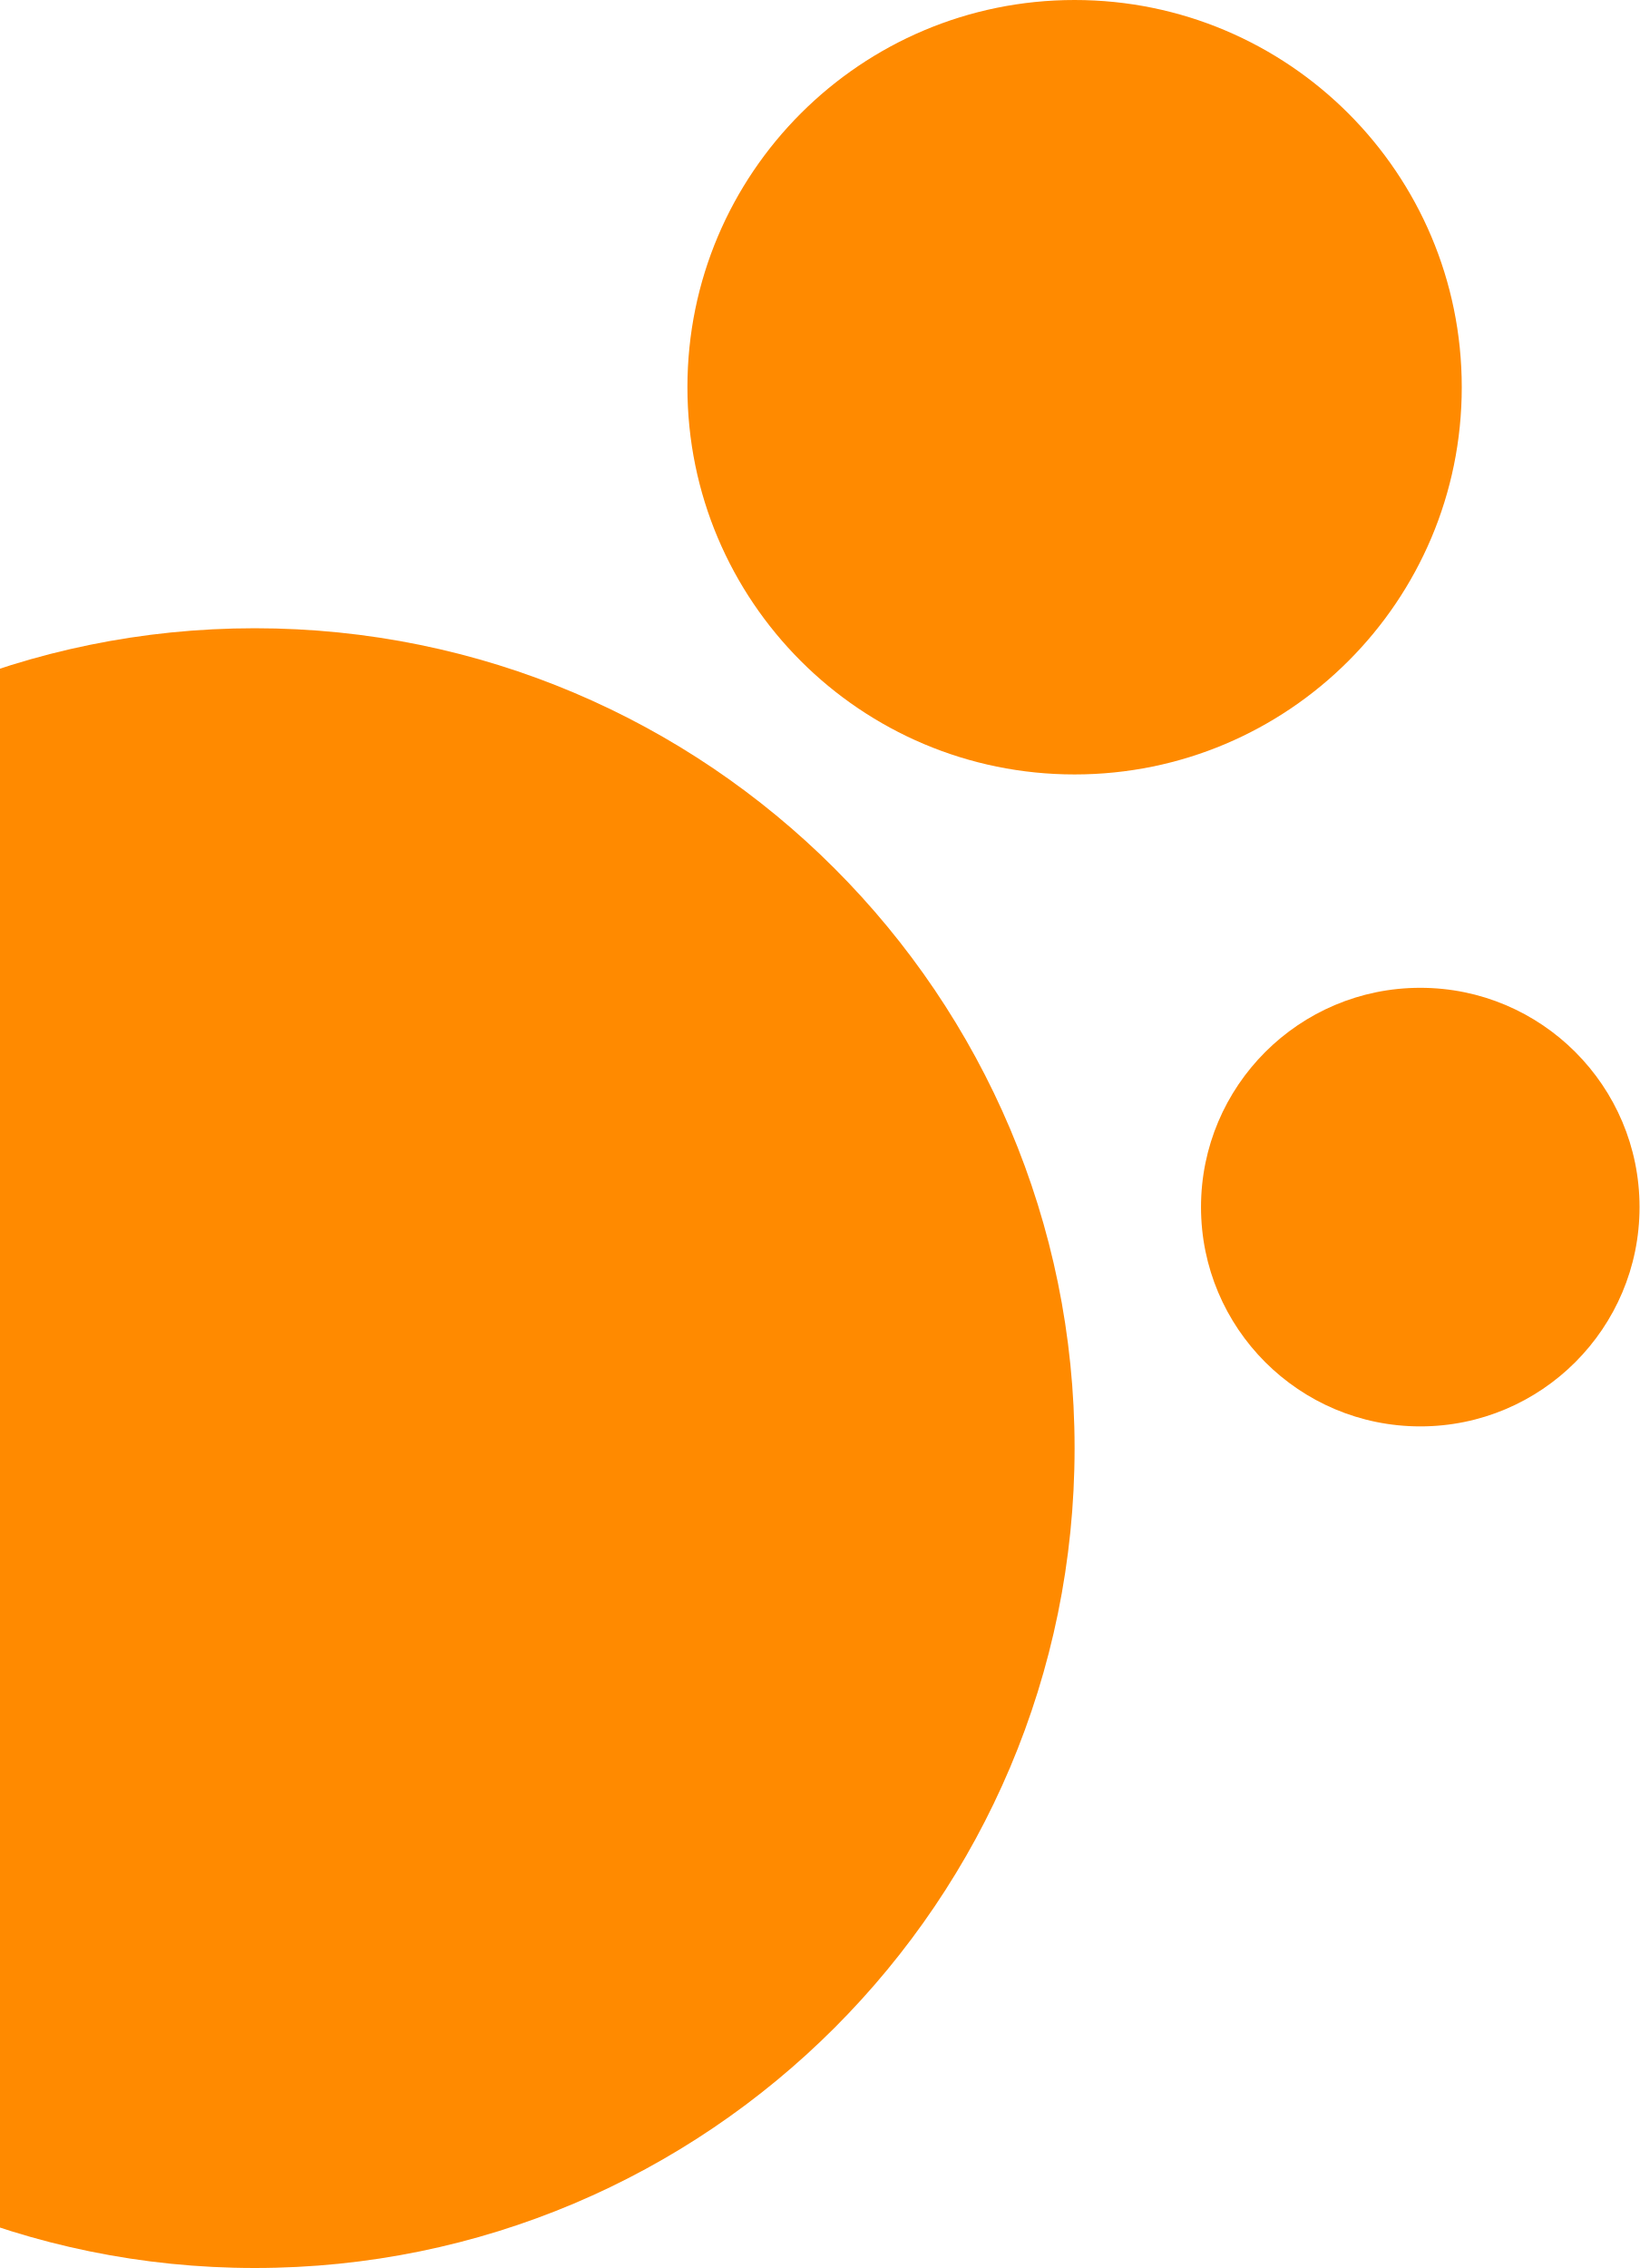
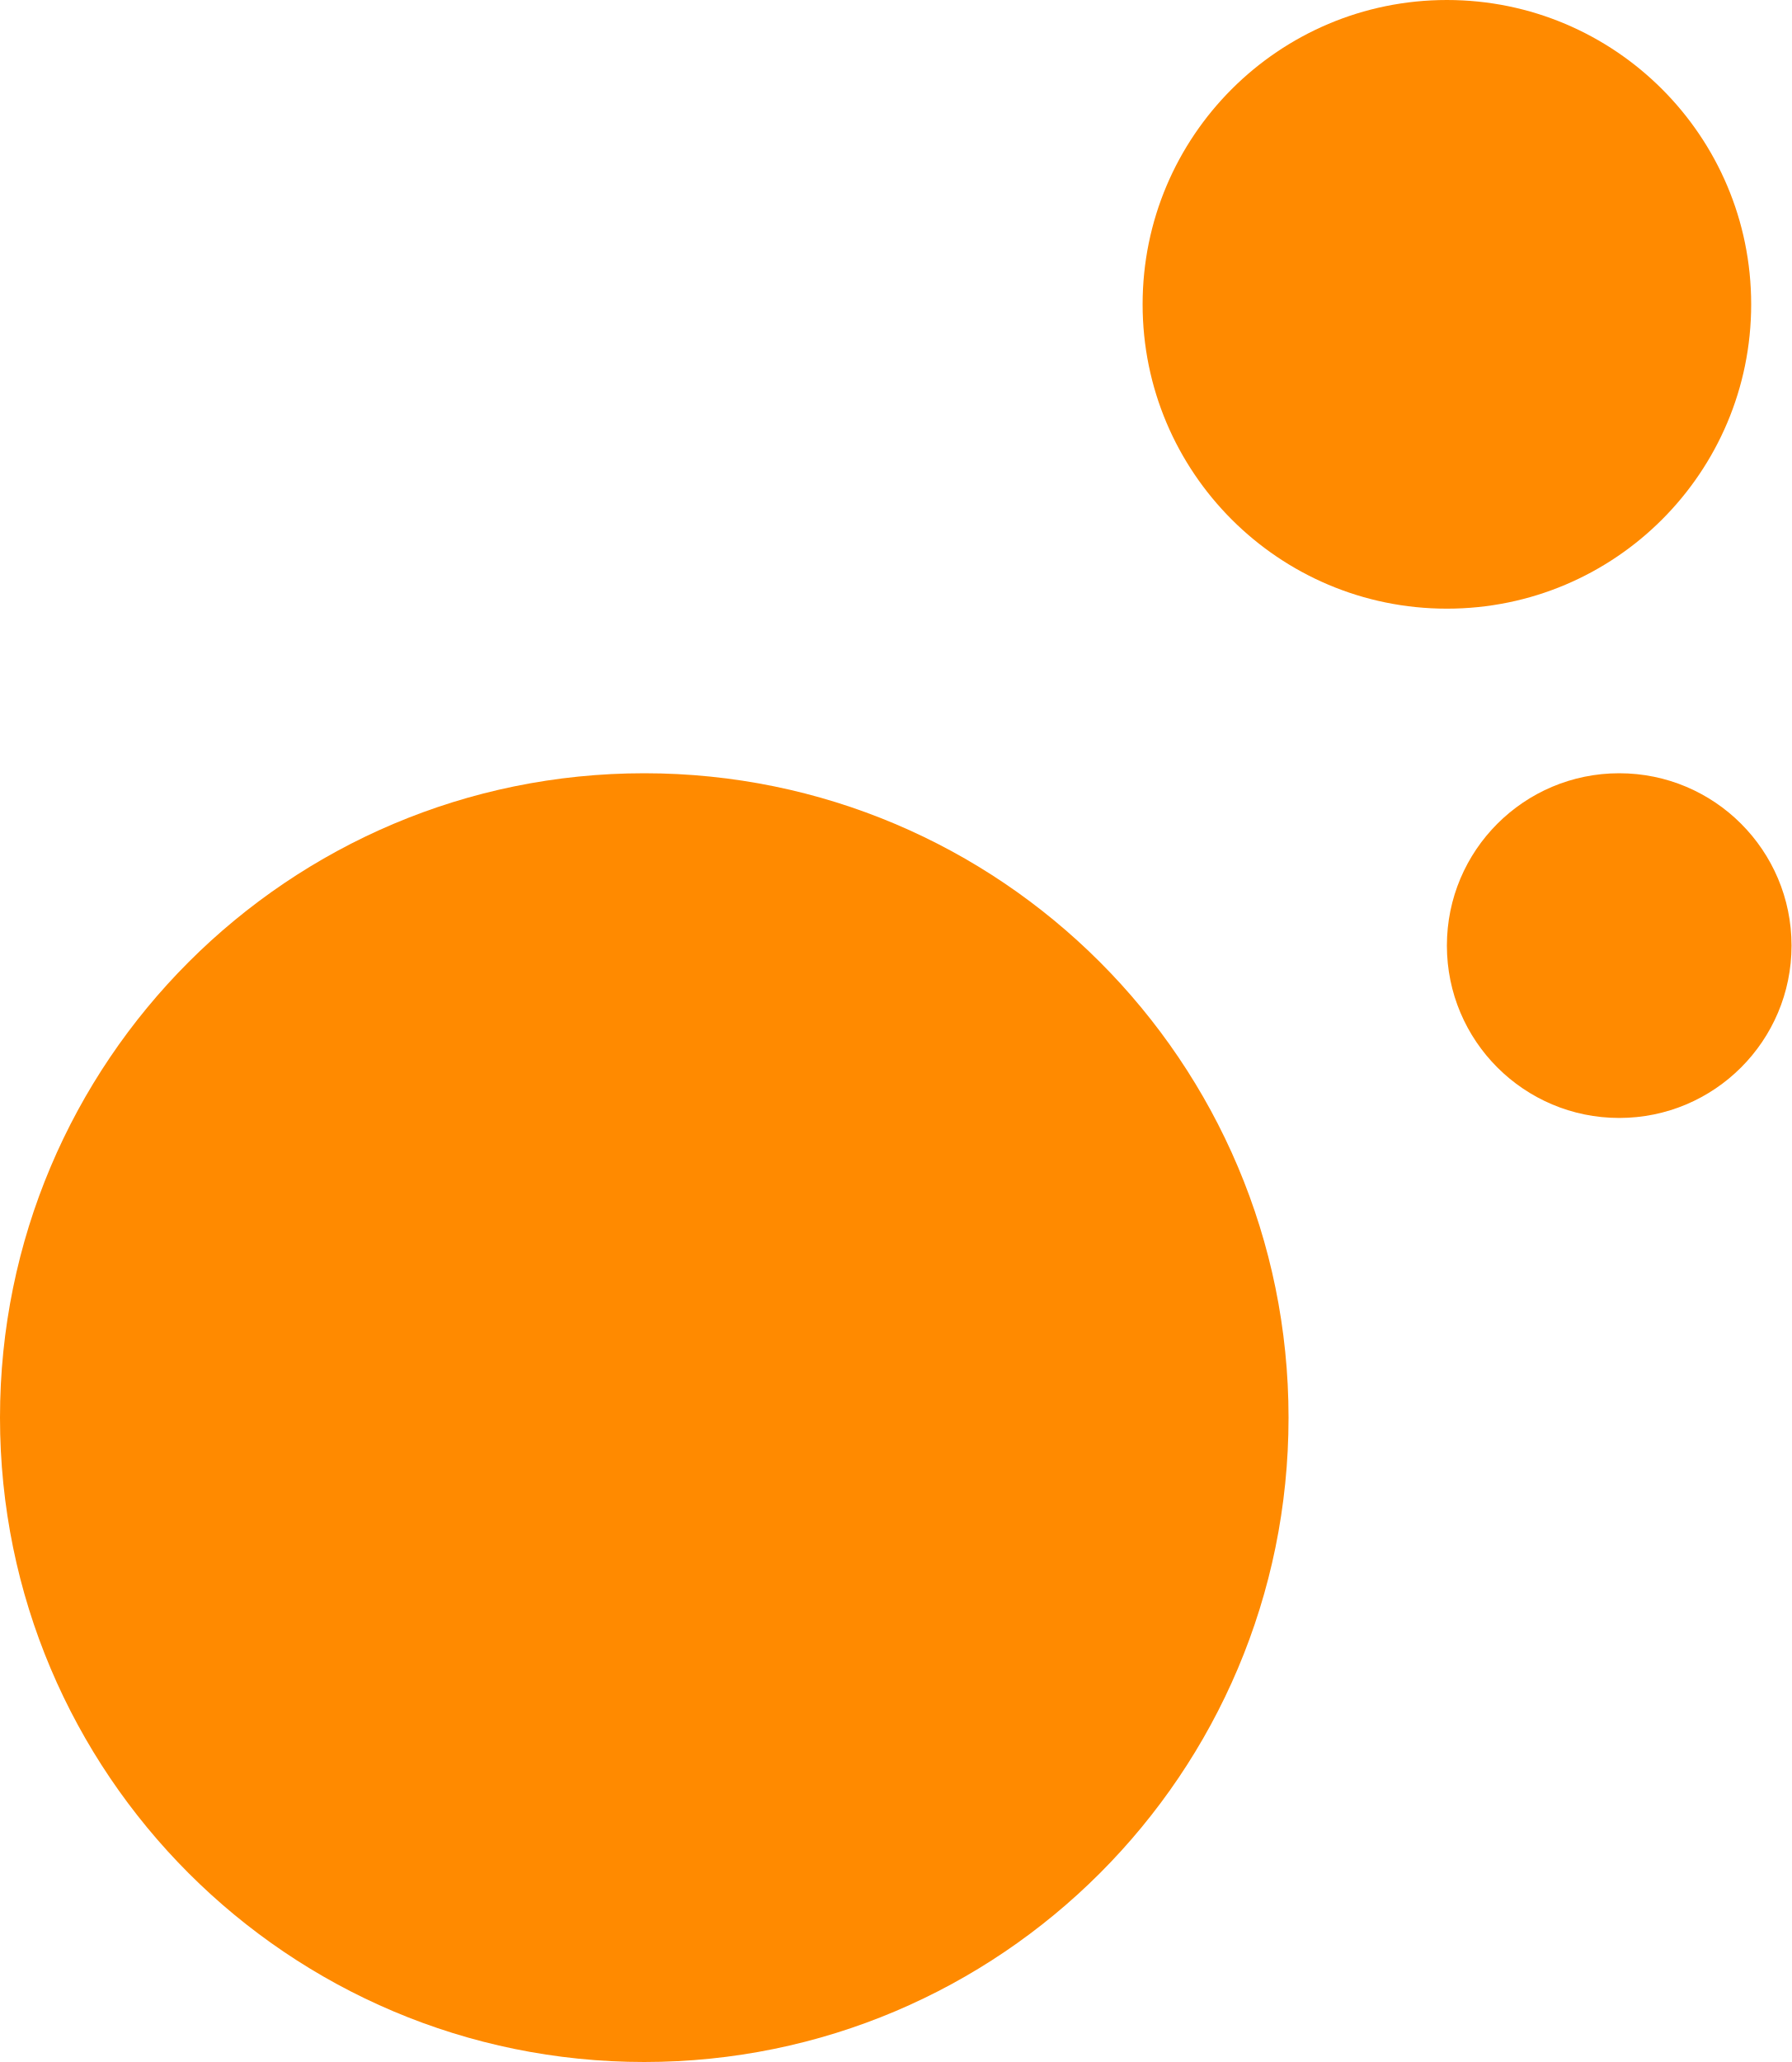
- <svg xmlns="http://www.w3.org/2000/svg" width="415" height="574" viewBox="0 0 415 574" fill="none">
-   <circle cx="64.5" cy="366.5" r="207.5" fill="#FF8A00" />
-   <circle cx="272" cy="98" r="98" fill="#FF8A00" />
-   <circle cx="359.5" cy="305.5" r="55.5" fill="#FF8A00" />
+ <svg xmlns="http://www.w3.org/2000/svg" width="577" height="664" viewBox="0 0 577 664" fill="none">
+   <circle cx="207.5" cy="456.5" r="207.5" fill="#FF8A00" />
+   <circle cx="466" cy="98" r="98" fill="#FF8A00" />
+   <circle cx="521.5" cy="304.5" r="55.5" fill="#FF8A00" />
</svg>
